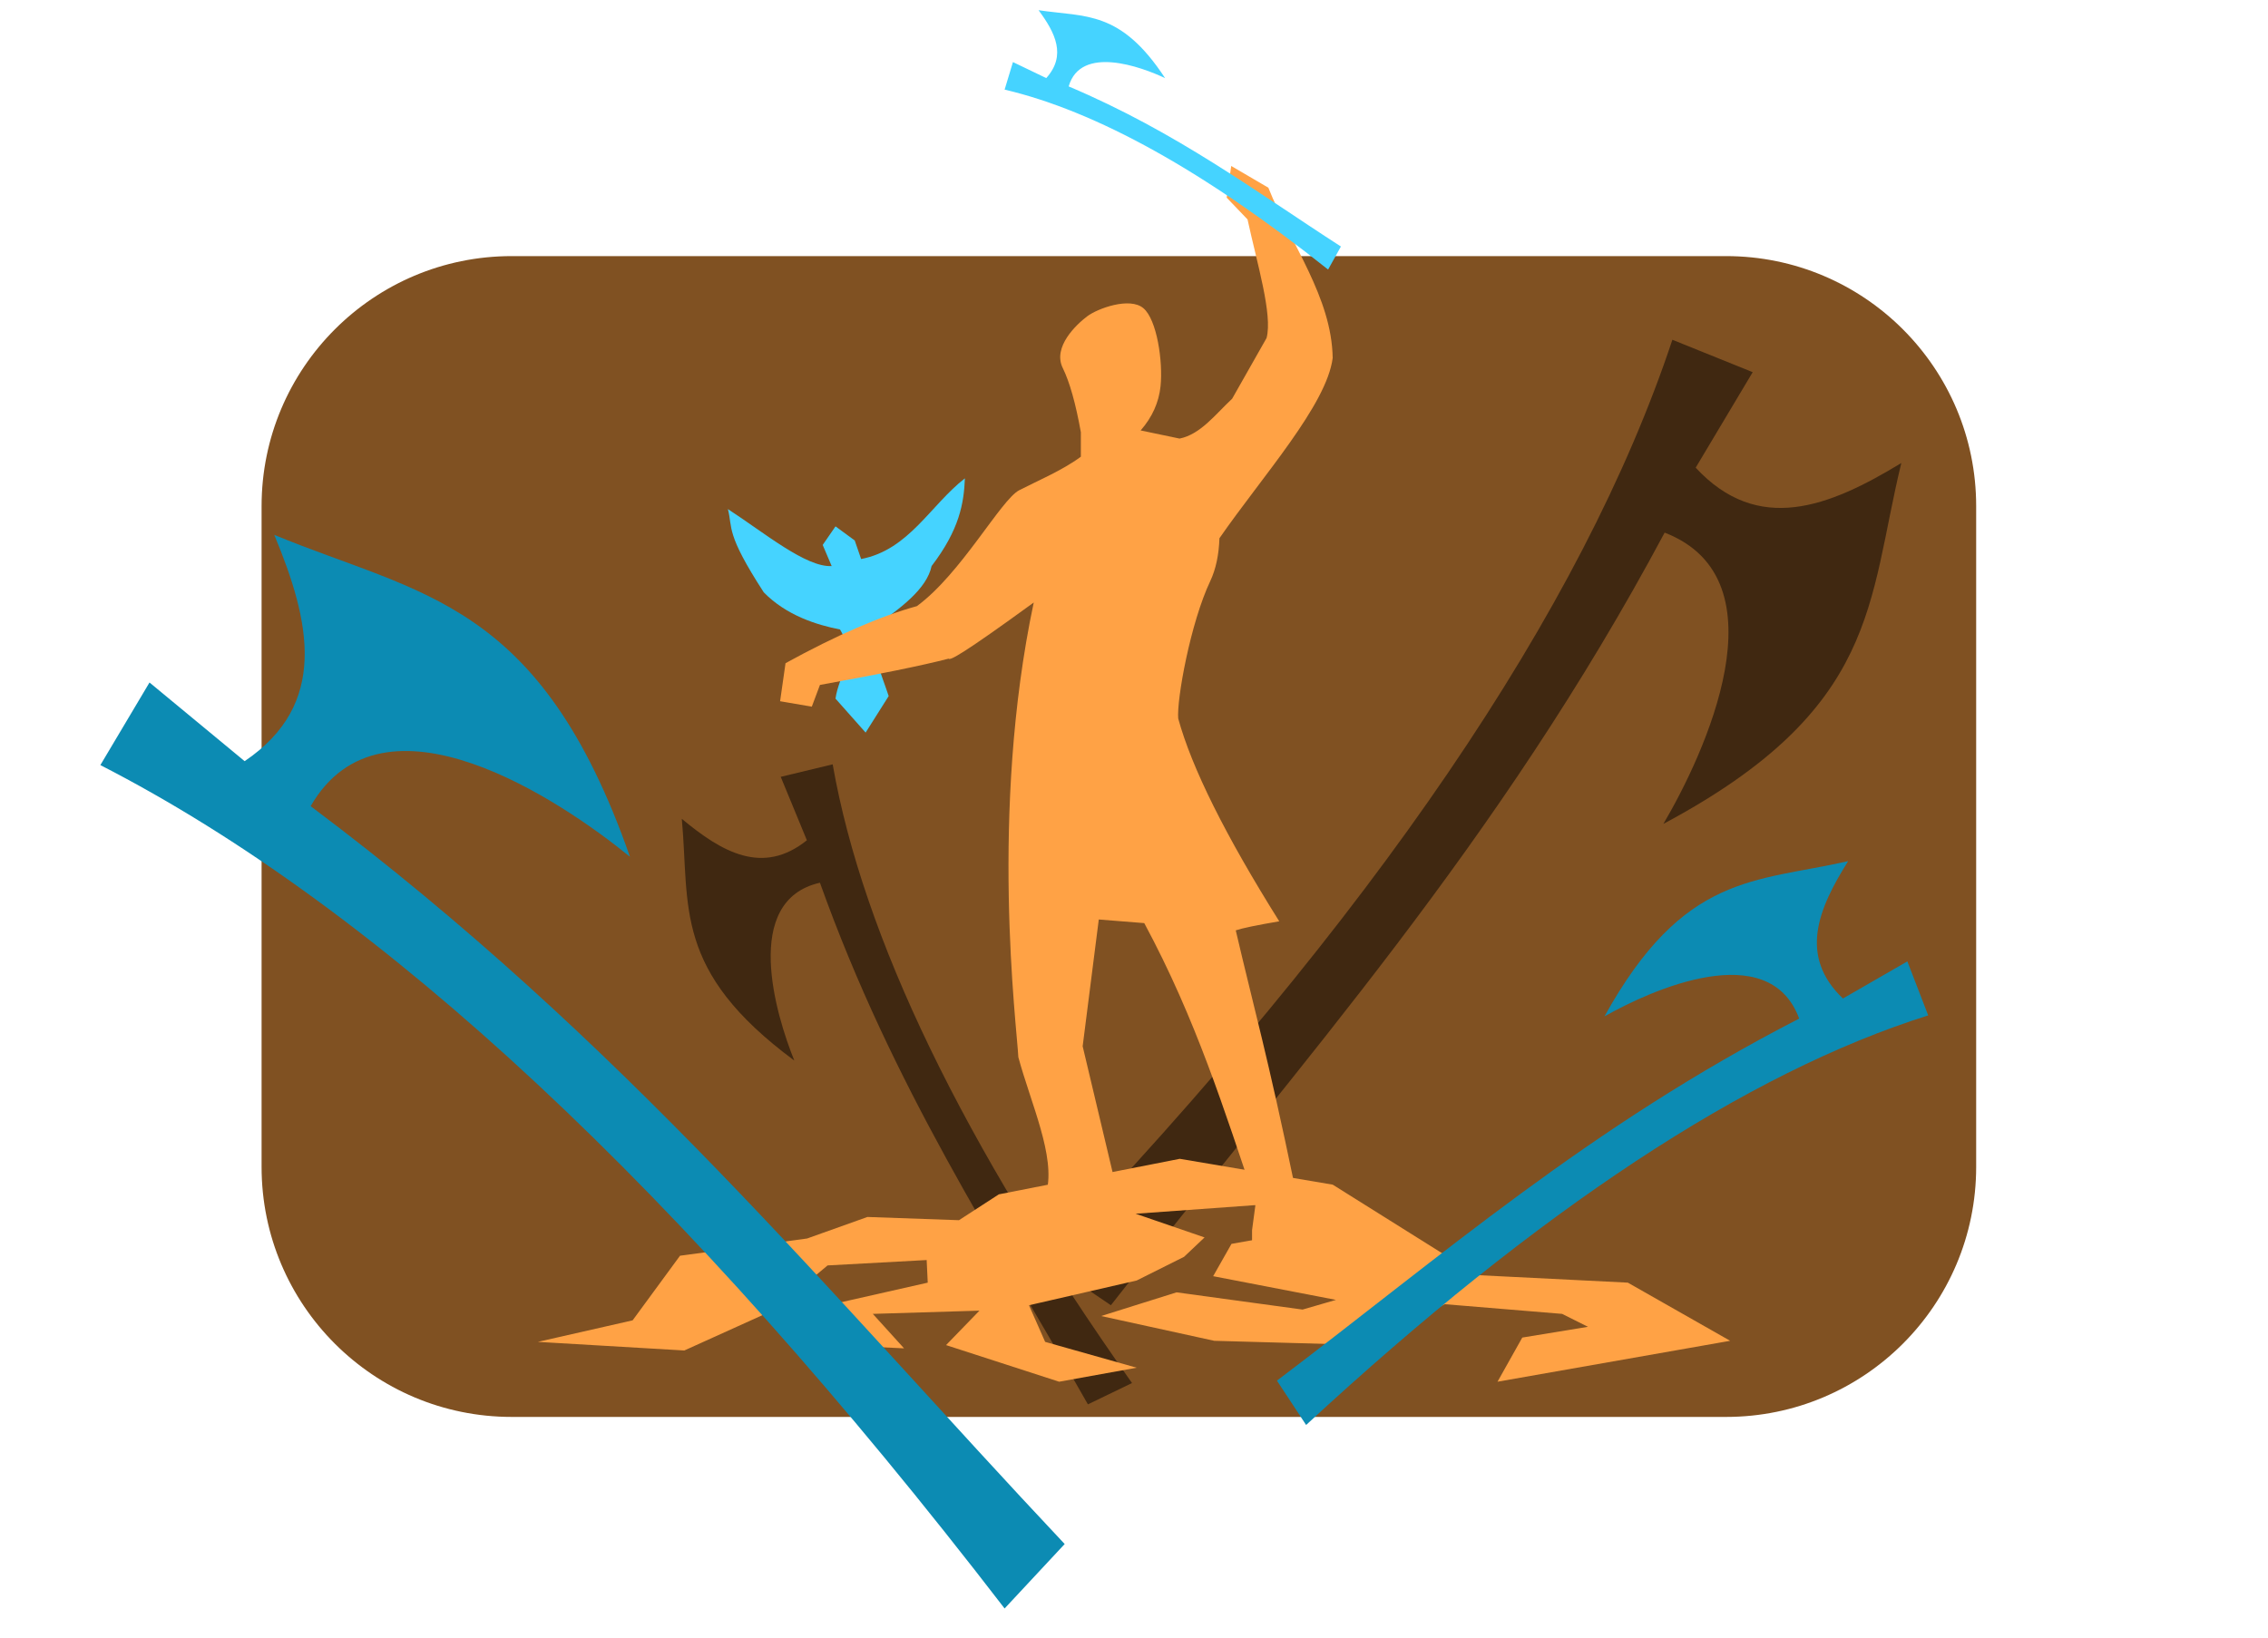
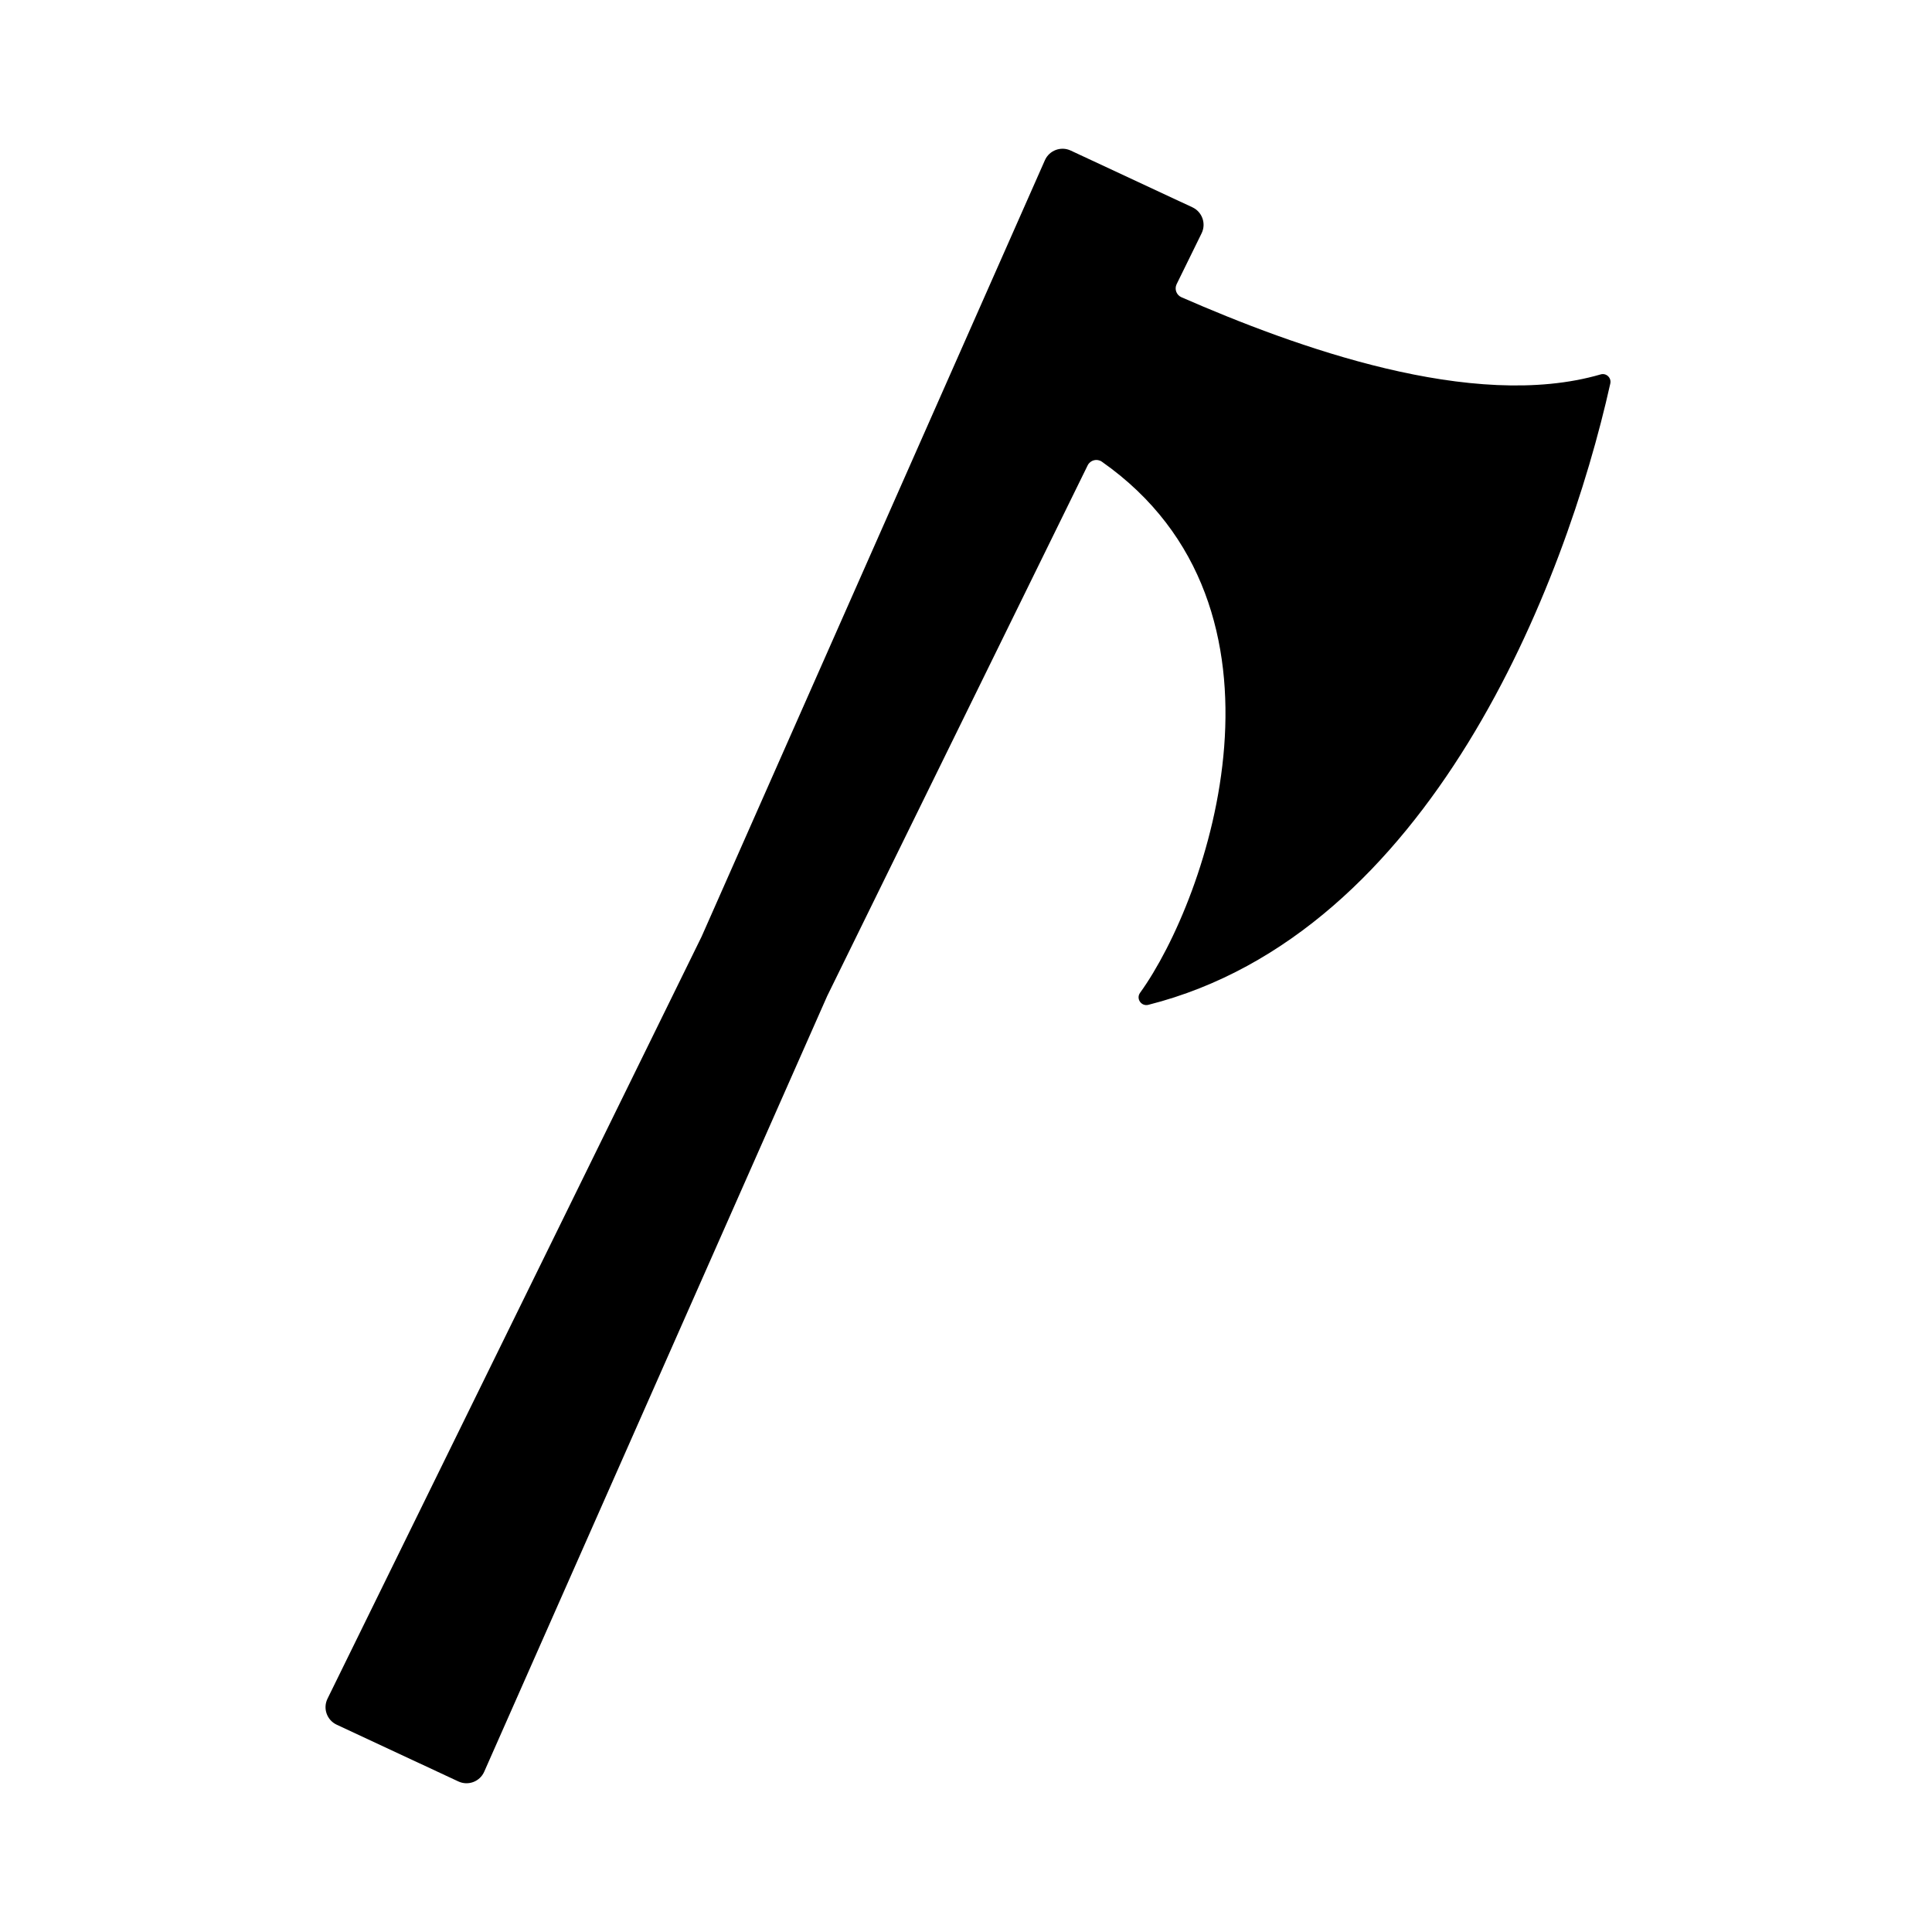
- <svg xmlns="http://www.w3.org/2000/svg" width="324pt" height="234pt" viewBox="0 0 324 234">
-   <defs />
-   <rect id="shape05" transform="matrix(2.387338 0 0 2.387338 37.36919 36.59546)" fill="#805122" fill-rule="evenodd" stroke="#000000" stroke-opacity="0" stroke-width="0" stroke-linecap="square" stroke-linejoin="bevel" width="102.6" height="69.48" rx="14.967" ry="14.967" />
-   <path id="shape0" transform="matrix(-0.07262427 1.267093 1.267093 0.07262427 97.91631 108.0109)" fill="#402811" fill-rule="evenodd" stroke="#000000" stroke-opacity="0" stroke-width="0" stroke-linecap="square" stroke-linejoin="bevel" d="M0 16.603L1.741 10.846L8.703 14.193C12.963 9.462 10.598 4.731 7.097 0C16.928 1.475 24.209 -0.051 33.545 14.202C28.566 11.842 15.892 7.214 13.39 15.934C36.026 25.52 52.325 37.822 70.296 49.408L67.618 54.228C41.786 33.67 19.247 21.129 0 16.603Z" />
-   <path id="shape01" transform="matrix(-0.1141194 1.264032 -1.264032 -0.1141194 272.9298 51.62126)" fill="#402811" fill-rule="evenodd" stroke="#000000" stroke-opacity="0" stroke-width="0" stroke-linecap="square" stroke-linejoin="bevel" d="M0 26.912L2.821 17.58L14.107 23.006C21.012 15.337 17.179 7.669 11.503 0C27.439 2.391 39.24 -0.082 54.374 23.02C46.303 19.195 25.759 11.693 21.703 25.827C58.394 41.365 84.813 61.306 113.943 80.085L109.602 87.899C67.731 54.576 31.197 34.248 0 26.912Z" />
-   <path id="shape2" transform="matrix(1.016762 0 0 1.016762 103.9852 68.35052)" fill="#45d3ff" fill-rule="evenodd" stroke="#000000" stroke-opacity="0" stroke-width="0" stroke-linecap="square" stroke-linejoin="bevel" d="M18.72 11.34C25.445 10.047 28.44 3.78 33.3 0C33.155 3.491 32.552 7.182 28.62 12.33C27.945 15.508 24.326 18.265 20.34 20.97C20.042 24.18 21.538 27.39 22.59 30.6L19.35 35.73L15.12 30.96C15.547 27.77 18.091 25.069 15.75 21.24C12.507 20.61 8.211 19.27 5.04 16.02C-0.353 7.7 0.7 7.053 0 4.32C5.16 7.677 10.973 12.525 14.58 12.33L13.32 9.36L15.12 6.75L17.82 8.73C17.82 8.73 18.12 9.6 18.72 11.34Z" />
-   <path id="shape01" transform="matrix(1.059993 0 0 1.059993 76.83495 165.586)" fill="#ffa245" fill-rule="evenodd" stroke="#000000" stroke-opacity="0" stroke-width="0" stroke-linecap="square" stroke-linejoin="bevel" d="M62.128 4.79L86.514 0L107.127 3.484L126.578 15.677L146.9 16.693L160.69 24.532L129.336 30.048L132.674 24.096L141.529 22.645L138.045 20.903L122.223 19.596L111.917 25.112L91.159 24.532L75.918 21.193L86.079 18L103.062 20.322L107.562 19.016L91.014 15.822L93.482 11.467L101.611 10.016L96.675 6.242L80.563 7.403L89.853 10.597L87.095 13.209L80.708 16.403L66.192 19.741L68.369 24.677L80.708 28.161L70.256 30.048L55.015 25.112L59.515 20.467L45.144 20.903L49.354 25.548L33.822 24.822L40.354 19.451L52.547 16.693L52.402 13.645L39.047 14.371L31.935 20.322L19.741 25.838L0 24.677L12.774 21.774L19.161 13.064L36.289 10.742L44.418 7.839L56.757 8.274C56.757 8.274 58.547 7.113 62.128 4.79Z" />
-   <path id="shape1" transform="matrix(1.016762 0 0 1.016762 111.4423 23.71674)" fill="#ffa245" fill-rule="evenodd" stroke="#000000" stroke-opacity="0" stroke-width="0" stroke-linecap="square" stroke-linejoin="bevel" d="M35.638 61.349C29.385 90.84 33.255 120.842 33.474 125.243C35.243 131.791 38.729 139.198 37.42 144.207C35.893 144.895 35.002 146.059 32.626 147.128C32.473 148.121 32.12 149.566 31.565 151.462C34.773 151.759 37.064 151.971 38.438 152.099C40.636 151.92 41.735 151.831 43.148 151.717C43.365 151.327 43.907 150.351 44.776 148.789C46.487 147.703 47.556 147.024 47.984 146.753C46.89 142.145 45.065 134.466 42.511 123.715C43.568 115.4 44.323 109.46 44.776 105.896C45.628 105.964 47.758 106.134 51.166 106.405C58.47 119.979 62.458 132.815 66.822 145.735C66.72 146.498 66.55 147.771 66.312 149.553C66.312 150.8 66.312 151.691 66.312 152.226C68.222 152.15 71.404 152.022 75.858 151.844C75.782 151.055 75.655 149.74 75.477 147.898C73.992 145.76 72.931 144.233 72.295 143.316C68.426 124.688 66.685 118.824 64.021 107.424C64.912 107.118 66.949 106.694 70.131 106.151C62.562 94.079 57.83 84.578 55.936 77.648C55.704 75.035 57.643 64.218 60.458 58.294C61.223 56.656 61.648 54.662 61.73 52.312C67.812 43.548 76.794 33.591 77.64 26.983C77.504 18.432 71.755 11.003 68.603 3.055L63.385 0L62.749 4.455L65.676 7.509C66.995 13.617 69.229 20.902 68.349 24.183L63.512 32.711C61.174 34.884 59.096 37.708 56.13 38.311L50.657 37.166C52.289 35.3 53.222 33.221 53.457 30.929C53.81 27.49 52.949 21.589 51.039 19.983C49.129 18.376 44.626 20.014 43.148 21.128C41.67 22.242 38.254 25.421 39.711 28.383C40.682 30.358 41.531 33.37 42.257 37.42L42.257 40.857C39.694 42.765 36.173 44.242 33.602 45.566C31.03 46.89 25.447 57.292 19.219 61.858C14.051 63.283 7.899 65.956 0.764 69.876C0.407 72.371 0.153 74.153 0 75.222C2.079 75.578 3.118 75.757 4.455 75.986C4.608 75.578 4.989 74.56 5.6 72.931C13.961 71.425 19.986 70.195 23.674 69.24C23.887 69.506 25.468 68.746 35.638 61.349Z" />
-   <path id="shape3" transform="matrix(1.016762 0 0 1.016762 143.5169 1.457763)" fill="#45d3ff" fill-rule="evenodd" stroke="#000000" stroke-opacity="0" stroke-width="0" stroke-linecap="square" stroke-linejoin="bevel" d="M0 11.16L1.17 7.29L5.85 9.54C8.713 6.36 7.124 3.18 4.77 0C11.378 0.991 16.272 -0.034 22.548 9.546C19.201 7.96 10.682 4.849 9 10.71C24.215 17.154 35.17 25.423 47.25 33.21L45.45 36.45C28.087 22.632 12.937 14.202 0 11.16Z" />
-   <path id="shape02" transform="matrix(-1.068527 0.07985204 0.07985204 1.068527 273.7554 122.3243)" fill="#0c8bb3" fill-rule="evenodd" stroke="#000000" stroke-opacity="0" stroke-width="0" stroke-linecap="square" stroke-linejoin="bevel" d="M0 21.308L2.234 13.919L11.17 18.215C16.636 12.143 13.602 6.072 9.108 0C21.725 1.893 31.069 -0.065 43.051 18.226C36.661 15.198 20.395 9.258 17.184 20.449C46.235 32.752 67.152 48.54 90.216 63.409L86.779 69.595C53.627 43.212 24.701 27.116 0 21.308Z" />
-   <path id="shape03" transform="matrix(1.04004 0.2577662 -0.2577662 1.04004 23.45747 72.53274)" fill="#0c8bb3" fill-rule="evenodd" stroke="#000000" stroke-opacity="0" stroke-width="0" stroke-linecap="square" stroke-linejoin="bevel" d="M0 35.376L3.709 23.109L18.544 30.241C27.62 20.161 22.582 10.08 15.12 0C36.068 3.142 51.581 -0.108 71.475 30.26C60.865 25.232 33.86 15.37 28.529 33.95C76.76 54.375 111.487 80.587 149.778 105.273L144.072 115.543C89.032 71.741 41.008 45.018 0 35.376Z" />
+ <svg xmlns="http://www.w3.org/2000/svg" id="Layer_9" viewBox="0 0 1000 1000">
+   <path d="m828.51,193.79c-66.26,19.28-158.13-14.22-217-39.94-2.61-1.14-3.73-4.23-2.48-6.78l12.91-26.3c2.47-5.03.33-11.1-4.75-13.47l-62.99-29.37c-5.08-2.37-11.11-.1-13.37,5.02l-177.69,401.85-193.62,394.43c-2.47,5.03-.33,11.1,4.75,13.47l62.98,29.37c5.08,2.37,11.11.1,13.37-5.02l177.53-401.51,134.82-274.66c1.35-2.75,4.84-3.66,7.35-1.91,107.38,75.38,54.87,226.33,19.78,274.9-2.2,3.05.63,7.15,4.27,6.23,145.76-36.87,215.92-217.59,239.12-321.59.66-2.96-2.08-5.57-4.99-4.72Z" />
</svg>
